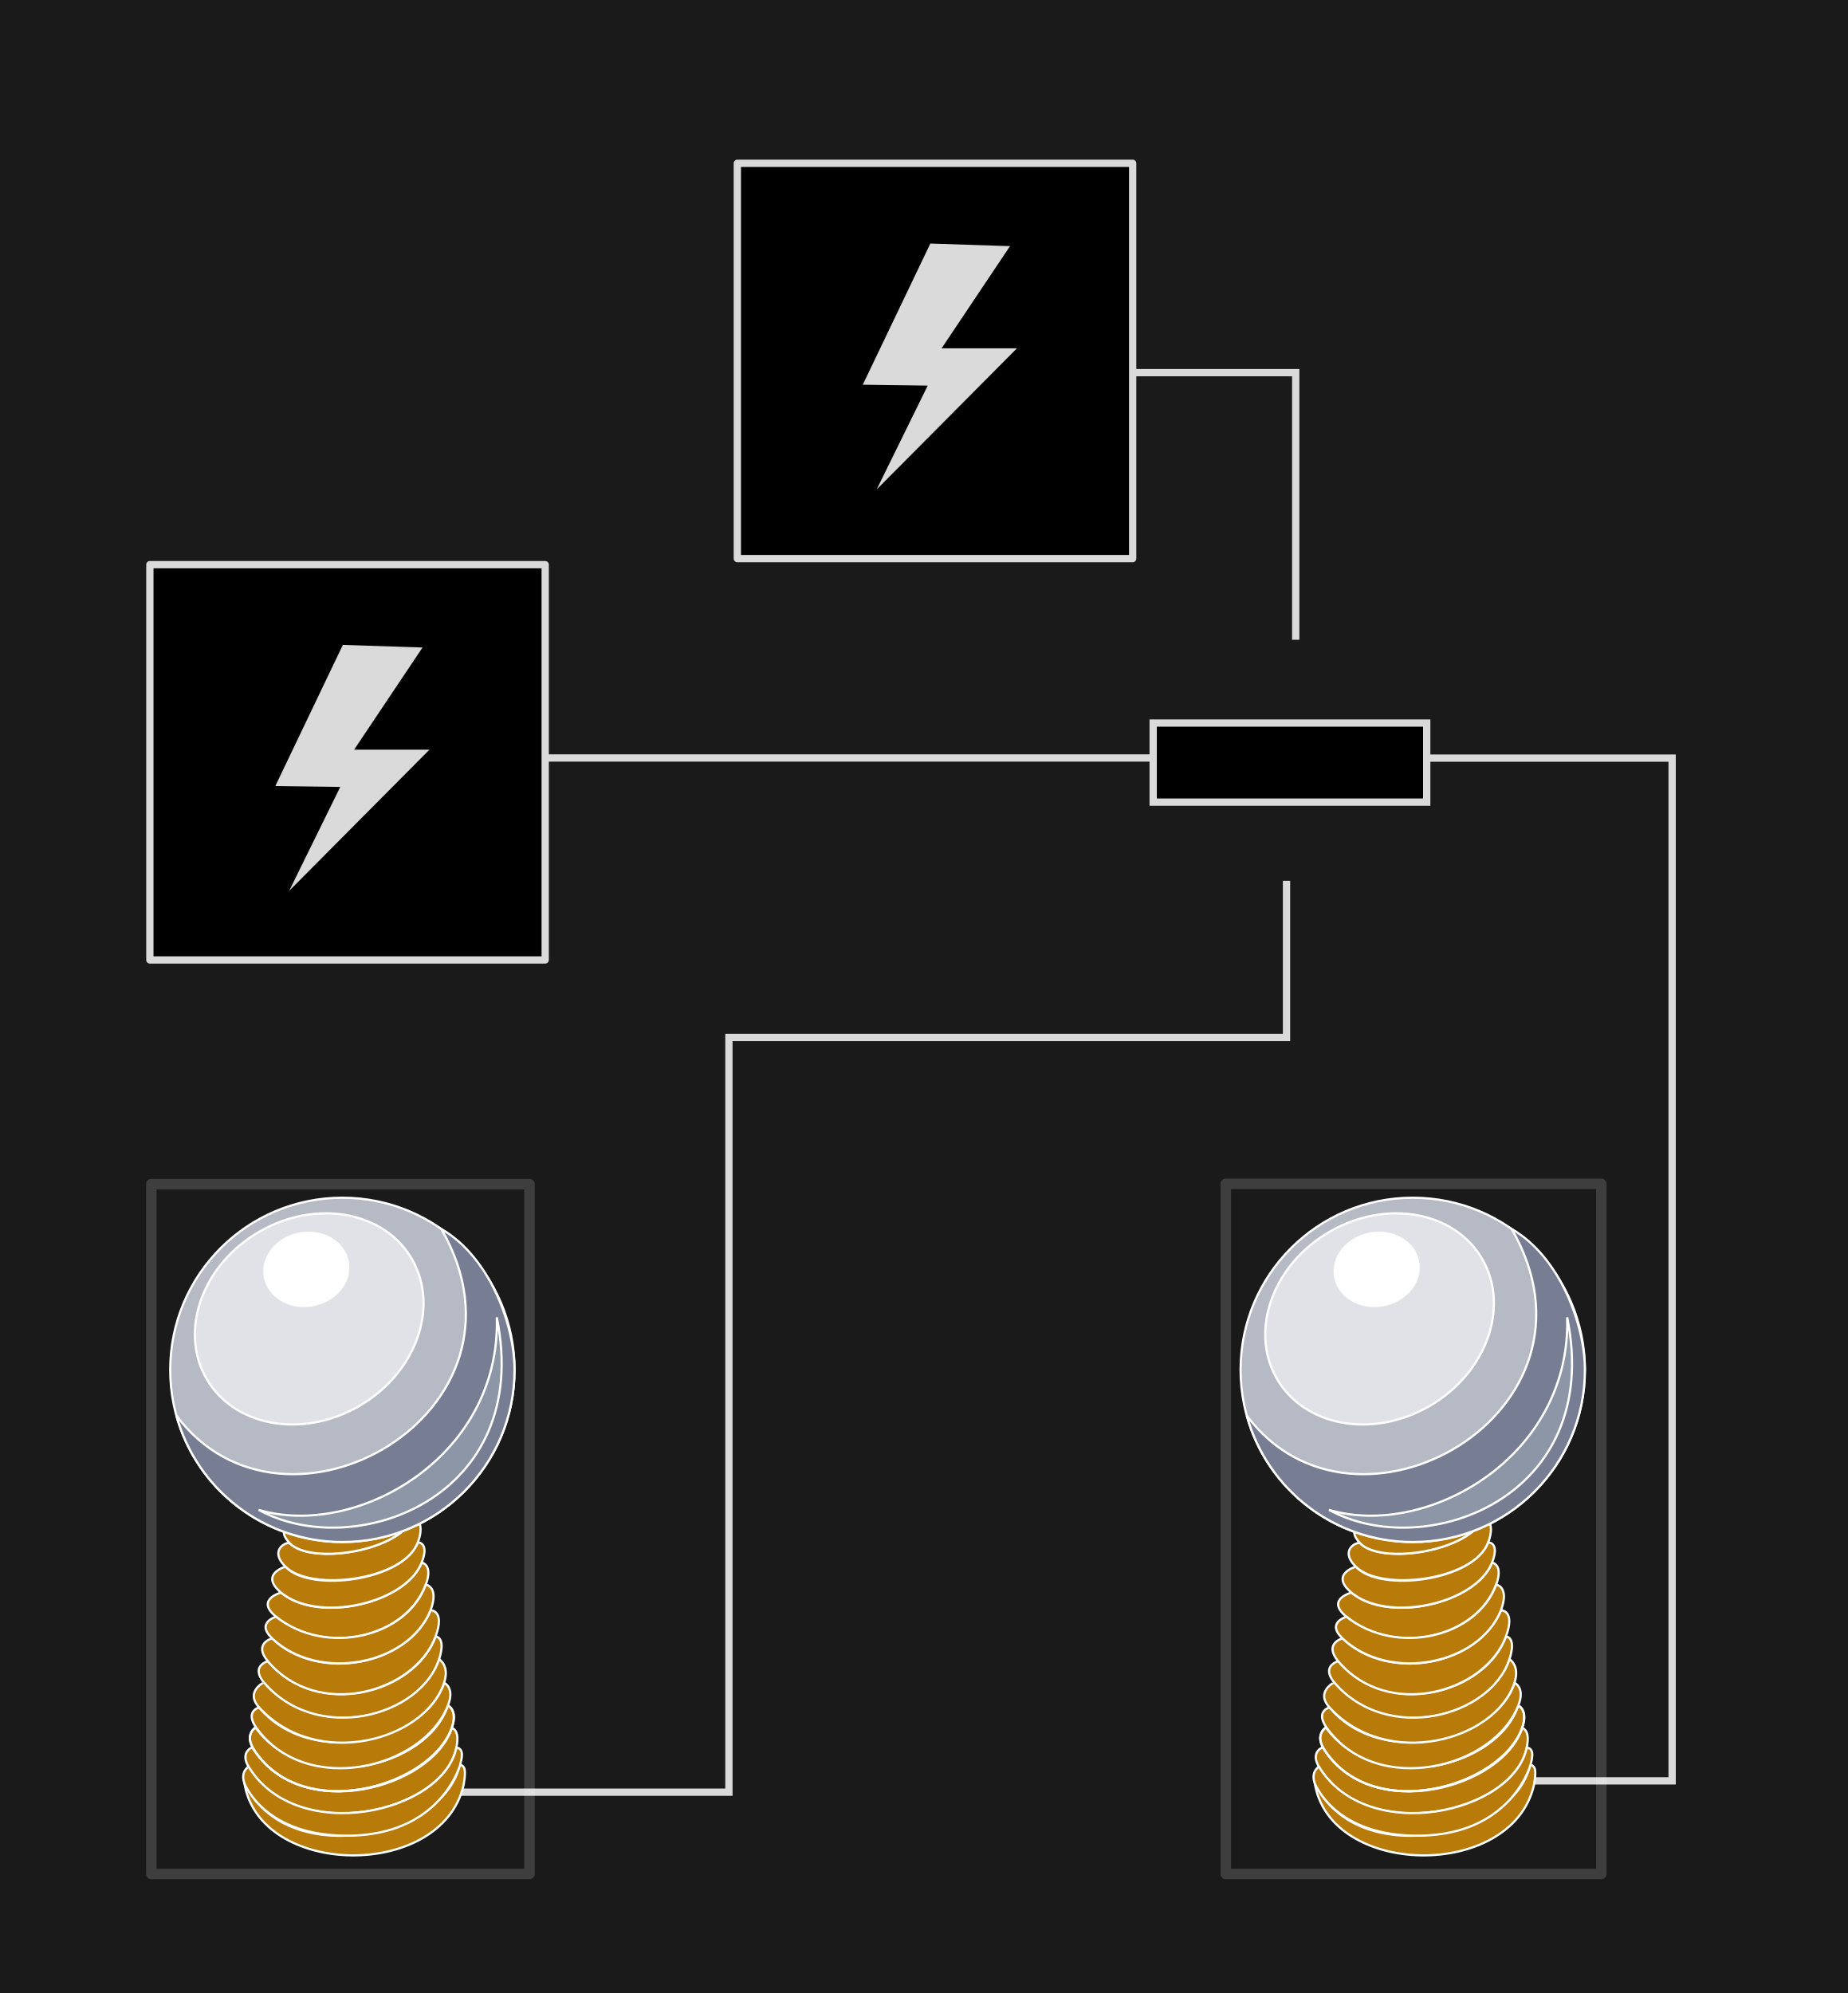
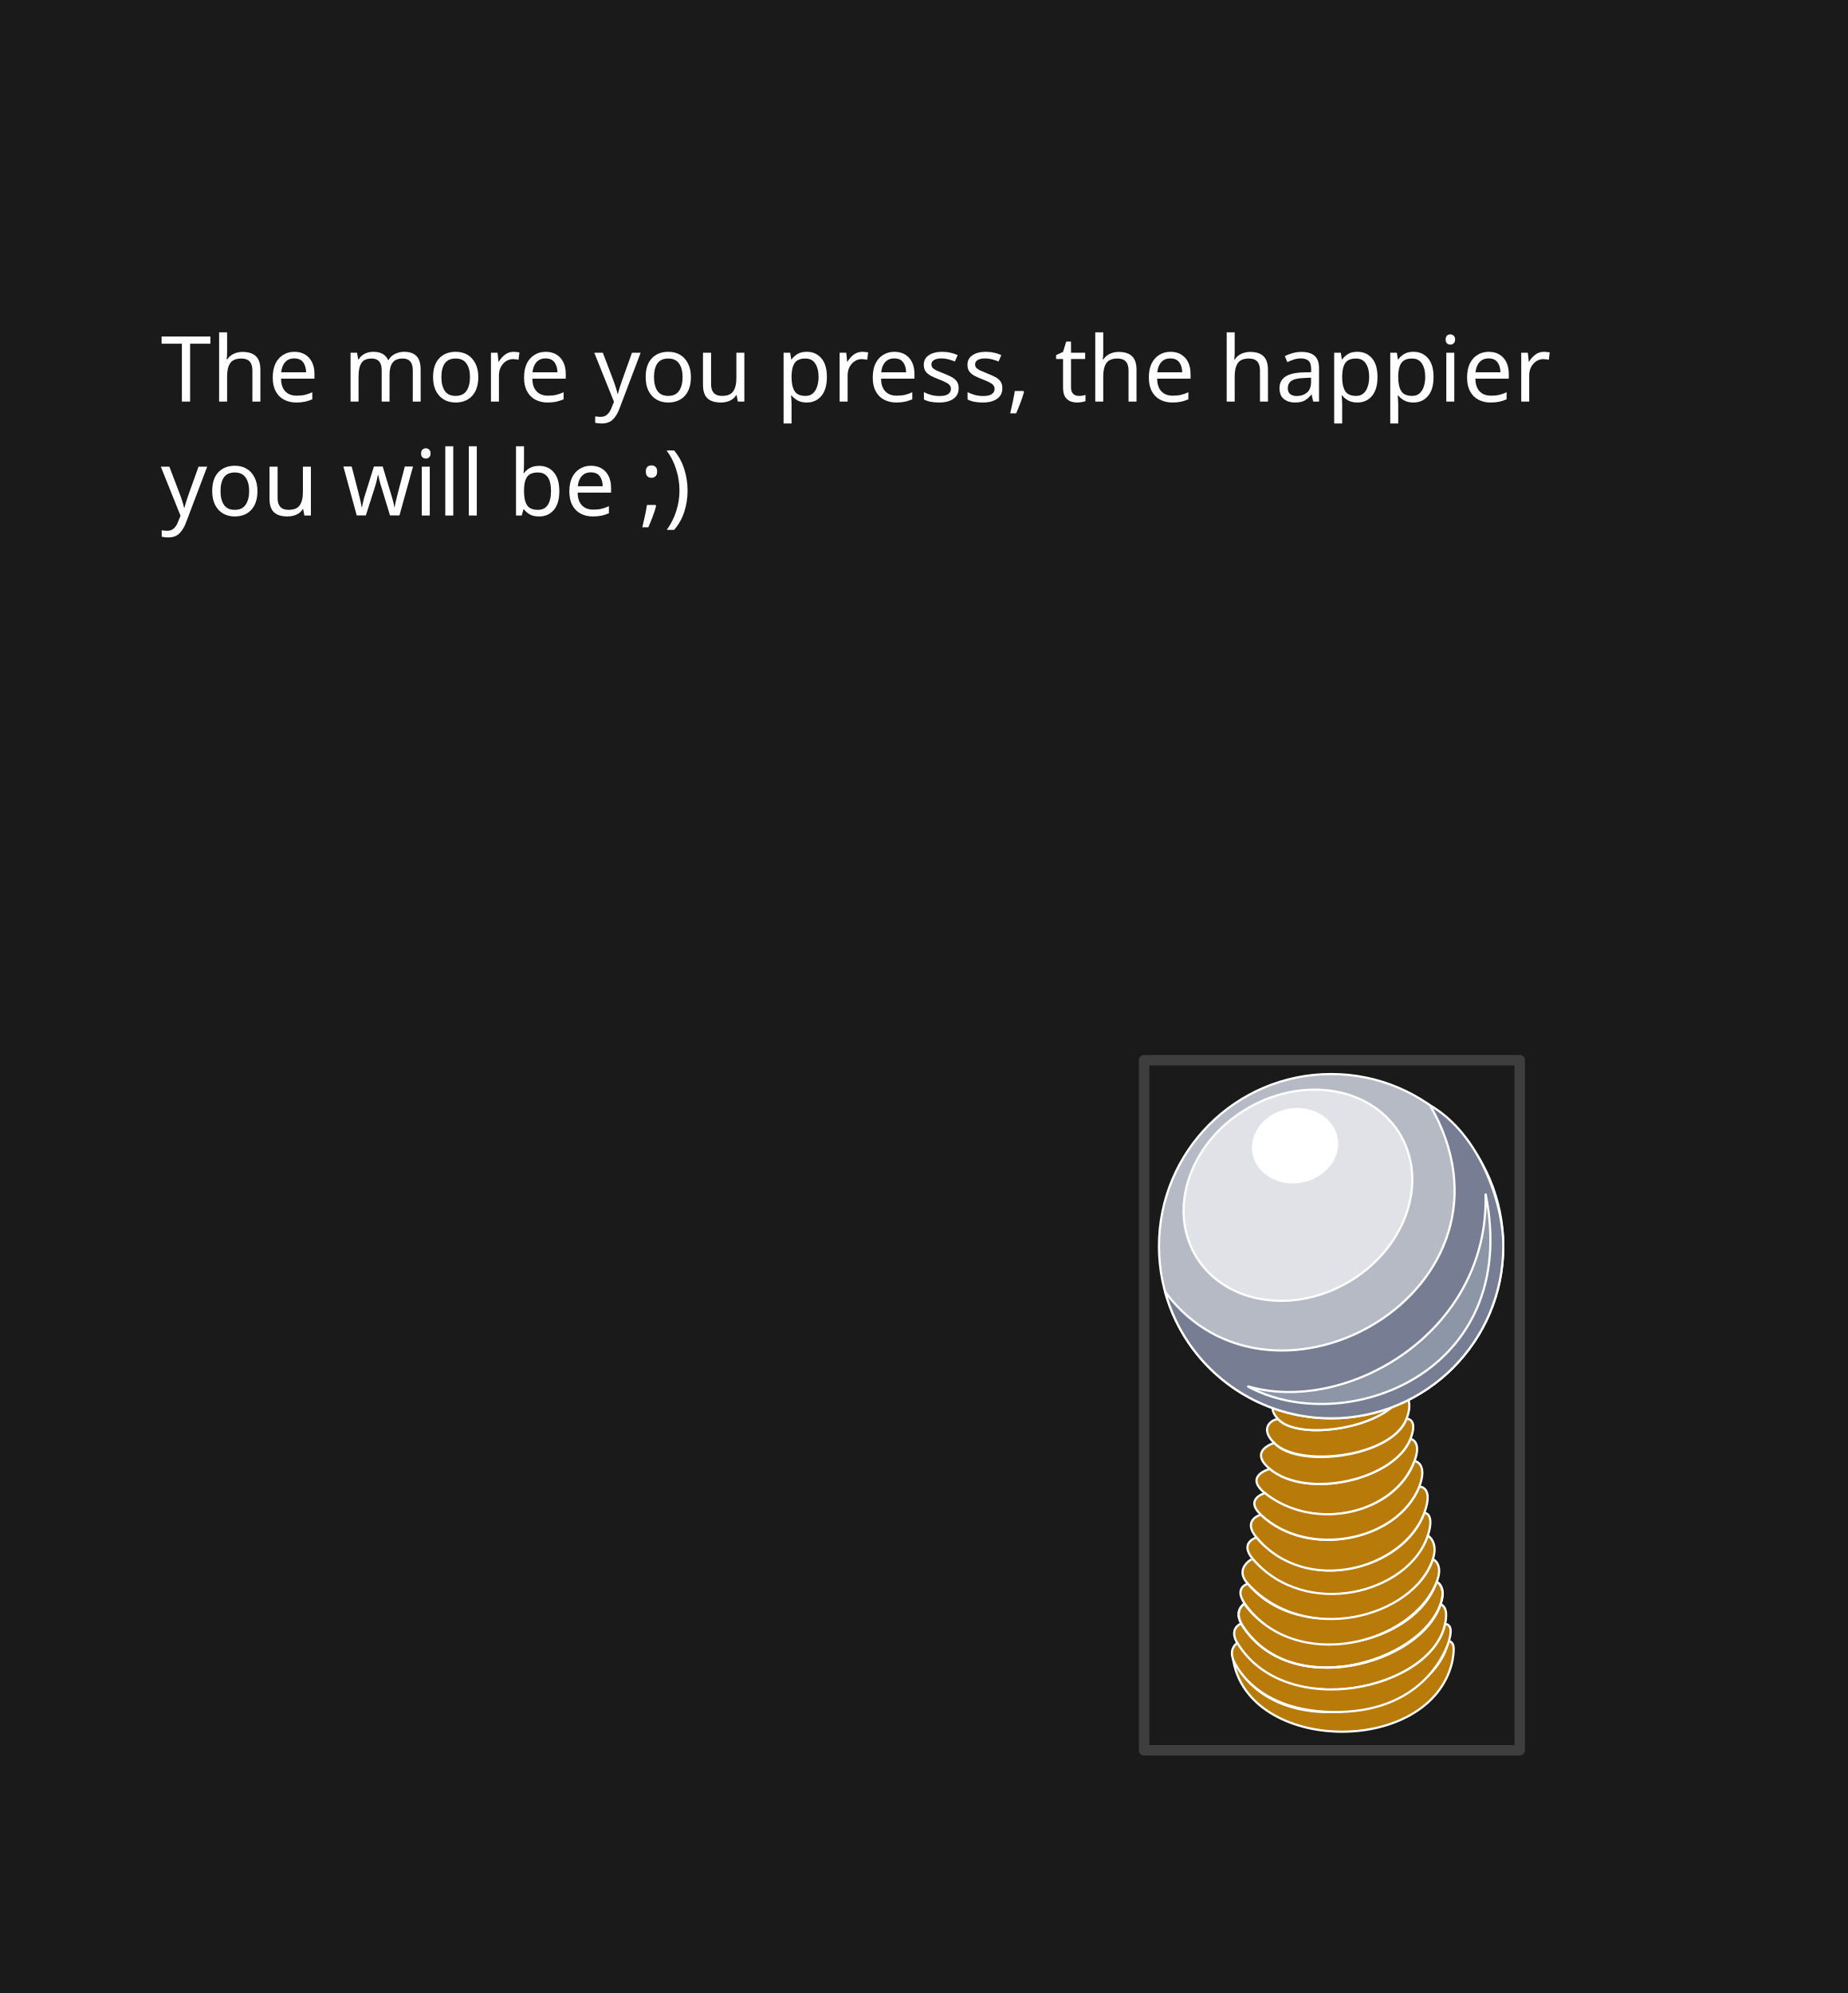
<svg xmlns="http://www.w3.org/2000/svg" width="253.385" height="273.296" viewBox="0 0 253.385 273.296" id="svg2" version="1.1">
  <defs id="defs4">
    <pattern y="0" x="0" height="6" width="6" patternUnits="userSpaceOnUse" id="EMFhbasepattern" />
  </defs>
  <g id="background">
    <rect style="color:#000000;clip-rule:nonzero;display:inline;overflow:visible;visibility:visible;opacity:1;isolation:auto;mix-blend-mode:normal;color-interpolation:sRGB;color-interpolation-filters:linearRGB;solid-color:#000000;solid-opacity:1;fill:#1a1a1a;fill-opacity:1;fill-rule:nonzero;stroke:none;stroke-width:1.459px;stroke-linecap:butt;stroke-linejoin:miter;stroke-miterlimit:4;stroke-dasharray:none;stroke-dashoffset:0;stroke-opacity:1;color-rendering:auto;image-rendering:auto;shape-rendering:auto;text-rendering:auto;enable-background:accumulate" id="rect4145" width="253.764" height="273.719" x="-0.009" y="-0.078" />
  </g>
-   <g id="powerlines" powerlines="" transform="translate(0,2)">
-     <path style="fill:none;fill-rule:evenodd;stroke:#dadada;stroke-width:1;stroke-linecap:butt;stroke-linejoin:miter;stroke-miterlimit:4;stroke-dasharray:none;stroke-opacity:1" d="M 191.101,101.958 L 229.285,101.958 L 229.285,242.205 L 206.312,242.205" id="path3380-1" />
-     <path style="fill:none;fill-rule:evenodd;stroke:#dadada;stroke-width:1;stroke-linecap:butt;stroke-linejoin:miter;stroke-miterlimit:4;stroke-dasharray:none;stroke-opacity:1" d="M 61.75,243.759 L 99.951,243.759 L 99.951,140.268 L 176.409,140.268 L 176.409,118.781" id="path4166" />
-     <path style="fill:none;fill-rule:evenodd;stroke:#dadada;stroke-width:1px;stroke-linecap:butt;stroke-linejoin:miter;stroke-opacity:1" d="M 70.1,101.94 L 161.069,101.94" id="path4193" />
-     <path style="fill:none;fill-rule:evenodd;stroke:#dadada;stroke-width:1px;stroke-linecap:butt;stroke-linejoin:miter;stroke-opacity:1" d="M 177.672,85.73 L 177.672,49.101 L 145.674,49.101" id="path4197" />
+   <g id="powerlines" powerlines="" transform="translate(0,2)" />
+   <g transform="translate(114.5869,48.403)" id="generators">
+     <text xml:space="preserve" style="font-style:normal;font-weight:normal;font-size:12.5px;line-height:125%;font-family:sans-serif;letter-spacing:0px;word-spacing:0px;fill:#000000;fill-opacity:1;stroke:none;stroke-width:1px;stroke-linecap:butt;stroke-linejoin:miter;stroke-opacity:1;" x="119.886" y="11.736" id="text3413">
+       <tspan id="tspan3415" x="119.886" y="11.736" />
+       <tspan x="119.886" y="42.986" id="tspan3417" />
+       <tspan x="119.886" y="74.236" id="tspan3419" />
+     </text>
+     <text xml:space="preserve" style="font-style:normal;font-weight:normal;font-size:25px;line-height:125%;font-family:sans-serif;letter-spacing:0px;word-spacing:0px;fill:#000000;fill-opacity:1;stroke:none;stroke-width:1px;stroke-linecap:butt;stroke-linejoin:miter;stroke-opacity:1" x="-40.342" y="10.099" id="text3348">
+       <tspan id="tspan3350" x="-40.342" y="10.099" style="fill:#ffffff" />
+     </text>
  </g>
-   <g transform="translate(114.5869,48.403)" id="generators">
-     <rect y="-26.011" x="-13.482" height="54.208" width="54.208" id="rect4209" style="opacity:1;fill:#000000;fill-opacity:1;stroke:#dadada;stroke-width:1;stroke-linejoin:round;stroke-miterlimit:4;stroke-dasharray:none;stroke-dashoffset:0;stroke-opacity:1" />
-     <rect style="opacity:1;fill:#000000;fill-opacity:1;stroke:#dadada;stroke-width:1;stroke-linejoin:round;stroke-miterlimit:4;stroke-dasharray:none;stroke-dashoffset:0;stroke-opacity:1" id="rect4188" width="54.208" height="54.208" x="-94.037" y="29.026" />
+   <g transform="translate(-85.73159,24.27616)" id="switches" style="display:inline" />
+   <g id="decorations" style="display:inline">
+     <text xml:space="preserve" style="font-style:normal;font-weight:normal;font-size:12.5px;line-height:125%;font-family:sans-serif;letter-spacing:0px;word-spacing:0px;fill:#000000;fill-opacity:1;stroke:none;stroke-width:1px;stroke-linecap:butt;stroke-linejoin:miter;stroke-opacity:1" x="22.037" y="55.071" id="text3407">
+       <tspan x="22.037" y="55.071" style="font-size:12.5px;fill:#ffffff" id="tspan3356">The more you press, the happier </tspan>
+       <tspan x="22.037" y="70.696" style="font-size:12.5px;fill:#ffffff" id="tspan3461">you will be ;)</tspan>
+     </text>
+     <g id="g4222" transform="matrix(0.4539065,0,0,0.4539065,59.45837,84.75713)" style="display:inline;opacity:1;stroke:#ffffff;stroke-width:0.661;stroke-miterlimit:4;stroke-dasharray:none;stroke-opacity:1">
+       <path style="fill:#b87b0a;fill-opacity:1;fill-rule:evenodd;stroke:#ffffff;stroke-width:0.661;stroke-linecap:butt;stroke-linejoin:miter;stroke-miterlimit:4;stroke-dasharray:none;stroke-opacity:1" d="m 241.495,314.36 c 12.636,27.178 60.536,16.32 65.002,-5.122 0,0 0.677,-0.508 1.376,0.699 0.72,1.228 -0.169,5.419 -0.169,5.419 -6.773,28.723 -61.891,27.792 -66.209,-0.995 z" id="path4160" />
+       <path style="fill:#b87b0a;fill-opacity:1;fill-rule:evenodd;stroke:#ffffff;stroke-width:0.661;stroke-linecap:butt;stroke-linejoin:miter;stroke-miterlimit:4;stroke-dasharray:none;stroke-opacity:1" d="m 305.566,303.904 c 0.614,-3.027 0.402,-5.271 -1.397,-6.011 -5.609,18.055 -45.762,29.464 -60.24,5.884 -2.159,0.953 -2.815,3.048 -1.164,5.842 14.351,24.172 58.801,13.928 62.801,-5.715 z" id="path4162" />
+       <path style="fill:#b87b0a;fill-opacity:1;fill-rule:evenodd;stroke:#ffffff;stroke-width:0.661;stroke-miterlimit:4;stroke-dasharray:none;stroke-opacity:1" d="m 243.993,303.819 c 14.414,23.537 53.996,11.938 60.219,-5.99 1.863,-5.397 -1.249,-6.71 -1.249,-6.71 -6.117,18.88 -42.608,27.622 -58.06,6.646 0,0 -3.133,1.968 -0.931,5.948 z" id="path4164" />
+       <path style="fill:none;stroke:#ffffff;stroke-width:0.661;stroke-linecap:butt;stroke-linejoin:miter;stroke-miterlimit:4;stroke-dasharray:none;stroke-opacity:1" d="m 243.993,303.819 c 14.414,23.537 53.996,11.938 60.219,-5.99 1.863,-5.397 -1.249,-6.71 -1.249,-6.71 -6.117,18.88 -42.608,27.622 -58.06,6.646 0,0 -3.133,1.968 -0.931,5.948" id="path4166-9" />
+       <path style="fill:#b87b0a;fill-opacity:1;fill-rule:evenodd;stroke:#ffffff;stroke-width:0.661;stroke-linecap:butt;stroke-linejoin:miter;stroke-miterlimit:4;stroke-dasharray:none;stroke-opacity:1" d="m 253.92,249.21 c 7.684,7.662 35.771,4.212 40.026,-7.345 2.392,-6.519 -1.291,-7.705 -1.291,-7.705 -4.043,10.372 -30.903,14.605 -37.401,7.98 -0.72,-0.635 -6.54,1.863 -1.333,7.07 z" id="path4168" />
+       <path style="fill:#b87b0a;fill-opacity:1;fill-rule:evenodd;stroke:#ffffff;stroke-width:0.661;stroke-linecap:butt;stroke-linejoin:miter;stroke-miterlimit:4;stroke-dasharray:none;stroke-opacity:1" d="m 245.983,291.733 c 15.727,18.796 50.419,10.012 55.88,-7.451 0,0 3.281,1.376 1.206,6.752 -7.408,19.177 -42.693,27.876 -57.869,6.943 -3.704,-5.122 0.783,-6.244 0.783,-6.244 z" id="path4170" />
+       <path style="fill:#b87b0a;fill-opacity:1;fill-rule:evenodd;stroke:#ffffff;stroke-width:0.661;stroke-linecap:butt;stroke-linejoin:miter;stroke-miterlimit:4;stroke-dasharray:none;stroke-opacity:1" d="m 247.358,284.134 c 15.473,18.965 47.519,10.562 53.001,-6.964 2.18,-6.921 -1.079,-6.858 -1.079,-6.858 -6.138,17.018 -35.369,25.167 -50.673,7.45 0,0 -5.27,1.418 -1.249,6.371 z" id="path4172" />
+       <path style="fill:#b87b0a;fill-opacity:1;fill-rule:evenodd;stroke:#ffffff;stroke-width:0.661;stroke-linecap:butt;stroke-linejoin:miter;stroke-miterlimit:4;stroke-dasharray:none;stroke-opacity:1" d="m 251.105,264.344 c 14.986,12.171 39.37,6.138 45.233,-9.716 2.265,-6.16 -1.249,-6.646 -1.249,-6.646 -4.847,12.319 -31.305,18.479 -42.481,9.059 0,0 -7.937,2.074 -1.503,7.303 z" id="path4174" />
+       <path style="fill:#b87b0a;fill-opacity:1;fill-rule:evenodd;stroke:#ffffff;stroke-width:0.661;stroke-linecap:butt;stroke-linejoin:miter;stroke-miterlimit:4;stroke-dasharray:none;stroke-opacity:1" d="m 292.655,234.16 c -4.043,10.372 -30.924,14.626 -37.401,7.98 -4.657,-4.763 1.164,-6.308 1.164,-6.308 6.731,9.313 30.903,5.016 36.237,-1.672 z" id="path4176" />
+       <path style="fill:#b87b0a;fill-opacity:1;fill-rule:evenodd;stroke:#ffffff;stroke-width:0.661;stroke-linecap:butt;stroke-linejoin:miter;stroke-miterlimit:4;stroke-dasharray:none;stroke-opacity:1" d="m 242.765,309.598 c 14.647,24.024 58.758,14.034 62.801,-5.715 2.582,0.169 1.503,3.873 1.143,5.165 -0.677,2.37 -7.154,20.849 -32.935,21.42 -26.099,0.572 -32.131,-15.621 -32.279,-15.896 -0.783,-2.328 -0.127,-3.873 1.27,-4.974 z" id="path4178" />
+       <path style="fill:#b87b0a;fill-opacity:1;fill-rule:evenodd;stroke:#ffffff;stroke-width:0.661;stroke-linecap:butt;stroke-linejoin:miter;stroke-miterlimit:4;stroke-dasharray:none;stroke-opacity:1" d="m 301.862,284.283 c 1.736,-5.228 -1.503,-7.112 -1.503,-7.112 -5.736,17.441 -36.914,25.739 -52.98,6.985 0.021,0.042 -5.736,2.836 -1.397,7.578 17.42,19.071 50.101,10.033 55.88,-7.451 z" id="path4180" />
+       <path style="fill:#b87b0a;fill-opacity:1;fill-rule:evenodd;stroke:#ffffff;stroke-width:0.661;stroke-linecap:butt;stroke-linejoin:miter;stroke-miterlimit:4;stroke-dasharray:none;stroke-opacity:1" d="m 248.607,277.763 c 15.092,17.907 44.365,9.504 50.673,-7.45 2.963,-8.001 -1.503,-7.938 -1.503,-7.938 -6.689,16.552 -33.866,21.971 -47.879,8.488 0,0 -5.8,1.566 -1.291,6.9 z" id="path4182" />
+       <path style="fill:#b87b0a;fill-opacity:1;fill-rule:evenodd;stroke:#ffffff;stroke-width:0.661;stroke-linecap:butt;stroke-linejoin:miter;stroke-miterlimit:4;stroke-dasharray:none;stroke-opacity:1" d="m 251.105,264.344 c 15.113,12.001 39.476,6.181 45.233,-9.716 0,0 4.106,0.593 1.439,7.747 -6.689,16.552 -33.761,21.865 -47.879,8.488 -5.038,-4.763 1.206,-6.519 1.206,-6.519 z" id="path4184" />
+       <path style="fill:#b87b0a;fill-opacity:1;fill-rule:evenodd;stroke:#ffffff;stroke-width:0.661;stroke-linecap:butt;stroke-linejoin:miter;stroke-miterlimit:4;stroke-dasharray:none;stroke-opacity:1" d="m 252.608,257.041 c 11.261,9.335 37.613,3.26 42.481,-9.059 2.434,-6.16 -1.143,-6.117 -1.143,-6.117 -4.233,11.557 -32.681,15.346 -40.026,7.345 0,0 -7.98,2.286 -1.312,7.832 z" id="path4186" />
+       <path style="fill:#b6bac5;fill-opacity:1;fill-rule:nonzero;stroke:#ffffff;stroke-width:0.661;stroke-linecap:butt;stroke-linejoin:miter;stroke-miterlimit:4;stroke-dasharray:none;stroke-opacity:1" d="m 323.134,189.753 c 0,28.723 -23.283,52.006 -52.006,52.006 -28.723,0 -52.006,-23.283 -52.006,-52.006 0,-28.723 23.283,-52.006 52.006,-52.006 28.723,0 52.006,23.283 52.006,52.006 z" id="path4188" />
+       <path style="fill:#e0e2e7;fill-opacity:1;fill-rule:nonzero;stroke:#ffffff;stroke-width:0.661;stroke-linecap:butt;stroke-linejoin:miter;stroke-miterlimit:4;stroke-dasharray:none;stroke-opacity:1" d="m 275.997,200.802 c -17.209,9.842 -37.825,5.99 -46.058,-8.615 -8.213,-14.605 -0.931,-34.438 16.277,-44.28 17.208,-9.842 37.824,-5.99 46.058,8.615 8.213,14.605 0.931,34.438 -16.277,44.28 z" id="path4190" />
+       <path style="fill:#ffffff;fill-opacity:1;fill-rule:nonzero;stroke:#ffffff;stroke-width:0.661;stroke-linecap:butt;stroke-linejoin:miter;stroke-miterlimit:4;stroke-dasharray:none;stroke-opacity:1" d="m 262.239,170.216 c -6.9,1.291 -13.42,-2.498 -14.541,-8.488 -1.122,-5.969 3.598,-11.874 10.52,-13.166 6.9,-1.291 13.42,2.519 14.541,8.488 1.122,5.99 -3.598,11.874 -10.52,13.166 z" id="path4192" />
+       <path style="fill:#777e94;fill-opacity:1;fill-rule:evenodd;stroke:#ffffff;stroke-width:0.661;stroke-linecap:butt;stroke-linejoin:miter;stroke-miterlimit:4;stroke-dasharray:none;stroke-opacity:1" d="m 301.037,147.208 c 31.834,55.372 -47.434,100.245 -80.052,56.345 6.202,22.564 26.733,38.206 50.144,38.206 28.723,0 52.006,-23.283 52.006,-52.006 0,-13.504 -7.472,-34.099 -22.098,-42.545 z" id="path4194" />
+       <path style="fill:#8d96a6;fill-opacity:1;fill-rule:evenodd;stroke:#ffffff;stroke-width:0.661;stroke-linecap:butt;stroke-linejoin:miter;stroke-miterlimit:4;stroke-dasharray:none;stroke-opacity:1" d="m 317.779,173.878 c 1.27,42.206 -42.439,66.971 -71.945,58.166 28.935,15.938 83.015,-3.556 71.945,-58.166 z" id="path4196" />
+     </g>
  </g>
-   <g transform="translate(-85.73159,24.27616)" id="switches">
-     <path id="path4148-3" d="M 281.365,74.871 L 281.365,85.719 C 243.857,85.719 281.365,85.719 243.857,85.719 L 243.857,74.871 Z" style="fill:#000000;fill-opacity:1;fill-rule:evenodd;stroke:#dadada;stroke-width:1;stroke-linecap:butt;stroke-linejoin:miter;stroke-miterlimit:4;stroke-dasharray:none;stroke-opacity:1" />
-   </g>
-   <g id="decorations">
-     <path style="fill:#dadada;fill-opacity:1;fill-rule:evenodd;stroke:none;stroke-width:1;stroke-linecap:butt;stroke-linejoin:miter;stroke-miterlimit:4;stroke-dasharray:none;stroke-opacity:1" d="M 127.569,33.398 L 138.493,33.754 L 129.112,47.767 L 139.443,47.767 L 120.206,67.123 L 127.212,52.873 L 118.306,52.754 Z" id="path4159" />
-     <g id="g4222" transform="matrix(0.4539065,0,0,0.4539065,70.6501,101.7164)" style="stroke:#ffffff;stroke-width:0.661;stroke-miterlimit:4;stroke-dasharray:none;stroke-opacity:1">
-       <path style="fill:#b87b0a;fill-opacity:1;fill-rule:evenodd;stroke:#ffffff;stroke-width:0.661;stroke-linecap:butt;stroke-linejoin:miter;stroke-miterlimit:4;stroke-dasharray:none;stroke-opacity:1" d="M 241.495,314.36 C 254.132,341.538 302.032,330.68 306.498,309.238 C 306.498,309.238 307.175,308.73 307.874,309.936 C 308.593,311.164 307.704,315.355 307.704,315.355 C 300.931,344.078 245.813,343.147 241.495,314.36 Z" id="path4160" />
-       <path style="fill:#b87b0a;fill-opacity:1;fill-rule:evenodd;stroke:#ffffff;stroke-width:0.661;stroke-linecap:butt;stroke-linejoin:miter;stroke-miterlimit:4;stroke-dasharray:none;stroke-opacity:1" d="M 305.566,303.904 C 306.18,300.877 305.969,298.634 304.169,297.893 C 298.56,315.948 258.407,327.356 243.929,303.777 C 241.771,304.73 241.114,306.825 242.765,309.619 C 257.116,333.791 301.566,323.546 305.566,303.904 Z" id="path4162" />
-       <path style="fill:#b87b0a;fill-opacity:1;fill-rule:evenodd;stroke:#ffffff;stroke-width:0.661;stroke-miterlimit:4;stroke-dasharray:none;stroke-opacity:1" d="M 243.993,303.819 C 258.407,327.356 297.989,315.757 304.212,297.829 C 306.074,292.432 302.963,291.119 302.963,291.119 C 296.846,310 260.355,318.742 244.903,297.766 C 244.903,297.766 241.771,299.734 243.972,303.714 Z" id="path4164" />
-       <path style="fill:none;stroke:#ffffff;stroke-width:0.661;stroke-linecap:butt;stroke-linejoin:miter;stroke-miterlimit:4;stroke-dasharray:none;stroke-opacity:1" d="M 243.993,303.819 C 258.407,327.356 297.989,315.757 304.212,297.829 C 306.074,292.432 302.963,291.119 302.963,291.119 C 296.846,310 260.355,318.742 244.903,297.766 C 244.903,297.766 241.771,299.734 243.972,303.714" id="path4166-9" />
-       <path style="fill:#b87b0a;fill-opacity:1;fill-rule:evenodd;stroke:#ffffff;stroke-width:0.661;stroke-linecap:butt;stroke-linejoin:miter;stroke-miterlimit:4;stroke-dasharray:none;stroke-opacity:1" d="M 253.92,249.21 C 261.604,256.872 289.691,253.422 293.946,241.865 C 296.338,235.346 292.655,234.16 292.655,234.16 C 288.612,244.532 261.752,248.765 255.254,242.14 C 254.534,241.505 248.713,244.003 253.92,249.21 Z" id="path4168" />
-       <path style="fill:#b87b0a;fill-opacity:1;fill-rule:evenodd;stroke:#ffffff;stroke-width:0.661;stroke-linecap:butt;stroke-linejoin:miter;stroke-miterlimit:4;stroke-dasharray:none;stroke-opacity:1" d="M 245.983,291.733 C 261.709,310.529 296.401,301.745 301.862,284.283 C 301.862,284.283 305.143,285.658 303.069,291.035 C 295.66,310.211 260.376,318.911 245.199,297.977 C 241.495,292.855 245.983,291.733 245.983,291.733 Z" id="path4170" />
-       <path style="fill:#b87b0a;fill-opacity:1;fill-rule:evenodd;stroke:#ffffff;stroke-width:0.661;stroke-linecap:butt;stroke-linejoin:miter;stroke-miterlimit:4;stroke-dasharray:none;stroke-opacity:1" d="M 247.358,284.134 C 262.831,303.1 294.877,294.697 300.359,277.171 C 302.54,270.249 299.28,270.313 299.28,270.313 C 293.142,287.331 263.911,295.48 248.607,277.763 C 248.607,277.763 243.337,279.181 247.358,284.134 Z" id="path4172" />
-       <path style="fill:#b87b0a;fill-opacity:1;fill-rule:evenodd;stroke:#ffffff;stroke-width:0.661;stroke-linecap:butt;stroke-linejoin:miter;stroke-miterlimit:4;stroke-dasharray:none;stroke-opacity:1" d="M 251.105,264.344 C 266.091,276.514 290.475,270.482 296.338,254.628 C 298.603,248.469 295.089,247.982 295.089,247.982 C 290.242,260.301 263.784,266.461 252.608,257.041 C 252.608,257.041 244.67,259.116 251.105,264.344 Z" id="path4174" />
-       <path style="fill:#b87b0a;fill-opacity:1;fill-rule:evenodd;stroke:#ffffff;stroke-width:0.661;stroke-linecap:butt;stroke-linejoin:miter;stroke-miterlimit:4;stroke-dasharray:none;stroke-opacity:1" d="M 292.655,234.16 C 288.612,244.532 261.731,248.786 255.254,242.14 C 250.597,237.378 256.418,235.832 256.418,235.832 C 263.149,245.146 287.321,240.849 292.655,234.16 Z" id="path4176" />
-       <path style="fill:#b87b0a;fill-opacity:1;fill-rule:evenodd;stroke:#ffffff;stroke-width:0.661;stroke-linecap:butt;stroke-linejoin:miter;stroke-miterlimit:4;stroke-dasharray:none;stroke-opacity:1" d="M 242.765,309.598 C 257.413,333.622 301.524,323.631 305.566,303.883 C 308.149,304.052 307.069,307.756 306.709,309.048 C 306.032,311.418 299.555,329.896 273.774,330.468 C 247.676,331.039 241.644,314.847 241.495,314.572 C 240.712,312.243 241.368,310.698 242.765,309.598 Z" id="path4178" />
-       <path style="fill:#b87b0a;fill-opacity:1;fill-rule:evenodd;stroke:#ffffff;stroke-width:0.661;stroke-linecap:butt;stroke-linejoin:miter;stroke-miterlimit:4;stroke-dasharray:none;stroke-opacity:1" d="M 301.862,284.283 C 303.598,279.054 300.359,277.171 300.359,277.171 C 294.623,294.612 263.445,302.909 247.38,284.156 C 247.401,284.198 241.644,286.992 245.983,291.733 C 263.403,310.804 296.084,301.766 301.862,284.283 Z" id="path4180" />
-       <path style="fill:#b87b0a;fill-opacity:1;fill-rule:evenodd;stroke:#ffffff;stroke-width:0.661;stroke-linecap:butt;stroke-linejoin:miter;stroke-miterlimit:4;stroke-dasharray:none;stroke-opacity:1" d="M 248.607,277.763 C 263.699,295.67 292.972,287.267 299.28,270.313 C 302.243,262.312 297.777,262.375 297.777,262.375 C 291.088,278.927 263.911,284.346 249.898,270.863 C 249.898,270.863 244.099,272.429 248.607,277.763 Z" id="path4182" />
-       <path style="fill:#b87b0a;fill-opacity:1;fill-rule:evenodd;stroke:#ffffff;stroke-width:0.661;stroke-linecap:butt;stroke-linejoin:miter;stroke-miterlimit:4;stroke-dasharray:none;stroke-opacity:1" d="M 251.105,264.344 C 266.218,276.345 290.58,270.525 296.338,254.628 C 296.338,254.628 300.444,255.221 297.777,262.375 C 291.088,278.927 264.017,284.24 249.898,270.863 C 244.861,266.101 251.105,264.344 251.105,264.344 Z" id="path4184" />
-       <path style="fill:#b87b0a;fill-opacity:1;fill-rule:evenodd;stroke:#ffffff;stroke-width:0.661;stroke-linecap:butt;stroke-linejoin:miter;stroke-miterlimit:4;stroke-dasharray:none;stroke-opacity:1" d="M 252.608,257.041 C 263.868,266.376 290.221,260.301 295.089,247.982 C 297.523,241.823 293.946,241.865 293.946,241.865 C 289.713,253.422 261.265,257.211 253.92,249.21 C 253.92,249.21 245.94,251.496 252.608,257.041 Z" id="path4186" />
-       <path style="fill:#b6bac5;fill-opacity:1;fill-rule:nonzero;stroke:#ffffff;stroke-width:0.661;stroke-linecap:butt;stroke-linejoin:miter;stroke-miterlimit:4;stroke-dasharray:none;stroke-opacity:1" d="M 323.134,189.753 C 323.134,218.476 299.851,241.759 271.129,241.759 C 242.406,241.759 219.122,218.476 219.122,189.753 C 219.122,161.03 242.406,137.747 271.129,137.747 C 299.851,137.747 323.134,161.03 323.134,189.753 Z" id="path4188" />
-       <path style="fill:#e0e2e7;fill-opacity:1;fill-rule:nonzero;stroke:#ffffff;stroke-width:0.661;stroke-linecap:butt;stroke-linejoin:miter;stroke-miterlimit:4;stroke-dasharray:none;stroke-opacity:1" d="M 275.997,200.802 C 258.788,210.644 238.172,206.792 229.938,192.187 C 221.726,177.582 229.007,157.749 246.215,147.907 C 263.424,138.064 284.04,141.917 292.274,156.522 C 300.486,171.126 293.205,190.96 275.997,200.802 Z" id="path4190" />
-       <path style="fill:#ffffff;fill-opacity:1;fill-rule:nonzero;stroke:#ffffff;stroke-width:0.661;stroke-linecap:butt;stroke-linejoin:miter;stroke-miterlimit:4;stroke-dasharray:none;stroke-opacity:1" d="M 262.239,170.216 C 255.338,171.507 248.819,167.719 247.697,161.729 C 246.575,155.76 251.295,149.854 258.217,148.563 C 265.117,147.272 271.637,151.082 272.758,157.051 C 273.88,163.041 269.16,168.925 262.239,170.216 Z" id="path4192" />
-       <path style="fill:#777e94;fill-opacity:1;fill-rule:evenodd;stroke:#ffffff;stroke-width:0.661;stroke-linecap:butt;stroke-linejoin:miter;stroke-miterlimit:4;stroke-dasharray:none;stroke-opacity:1" d="M 301.037,147.208 C 332.871,202.58 253.603,247.453 220.985,203.553 C 227.187,226.117 247.718,241.759 271.129,241.759 C 299.851,241.759 323.134,218.476 323.134,189.753 C 323.134,176.249 315.663,155.654 301.037,147.208 Z" id="path4194" />
-       <path style="fill:#8d96a6;fill-opacity:1;fill-rule:evenodd;stroke:#ffffff;stroke-width:0.661;stroke-linecap:butt;stroke-linejoin:miter;stroke-miterlimit:4;stroke-dasharray:none;stroke-opacity:1" d="M 317.779,173.878 C 319.049,216.084 275.341,240.849 245.834,232.044 C 274.769,247.982 328.849,228.488 317.779,173.878 Z" id="path4196" />
-     </g>
-     <g transform="matrix(0.4539065,0,0,0.4539065,-76.12016,101.7164)" id="g4243" style="stroke:#ffffff;stroke-width:0.661;stroke-miterlimit:4;stroke-dasharray:none;stroke-opacity:1">
-       <path id="path4245" d="M 241.495,314.36 C 254.132,341.538 302.032,330.68 306.498,309.238 C 306.498,309.238 307.175,308.73 307.874,309.936 C 308.593,311.164 307.704,315.355 307.704,315.355 C 300.931,344.078 245.813,343.147 241.495,314.36 Z" style="fill:#b87b0a;fill-opacity:1;fill-rule:evenodd;stroke:#ffffff;stroke-width:0.661;stroke-linecap:butt;stroke-linejoin:miter;stroke-miterlimit:4;stroke-dasharray:none;stroke-opacity:1" />
-       <path id="path4247" d="M 305.566,303.904 C 306.18,300.877 305.969,298.634 304.169,297.893 C 298.56,315.948 258.407,327.356 243.929,303.777 C 241.771,304.73 241.114,306.825 242.765,309.619 C 257.116,333.791 301.566,323.546 305.566,303.904 Z" style="fill:#b87b0a;fill-opacity:1;fill-rule:evenodd;stroke:#ffffff;stroke-width:0.661;stroke-linecap:butt;stroke-linejoin:miter;stroke-miterlimit:4;stroke-dasharray:none;stroke-opacity:1" />
-       <path id="path4249" d="M 243.993,303.819 C 258.407,327.356 297.989,315.757 304.212,297.829 C 306.074,292.432 302.963,291.119 302.963,291.119 C 296.846,310 260.355,318.742 244.903,297.766 C 244.903,297.766 241.771,299.734 243.972,303.714 Z" style="fill:#b87b0a;fill-opacity:1;fill-rule:evenodd;stroke:#ffffff;stroke-width:0.661;stroke-miterlimit:4;stroke-dasharray:none;stroke-opacity:1" />
-       <path id="path4251" d="M 243.993,303.819 C 258.407,327.356 297.989,315.757 304.212,297.829 C 306.074,292.432 302.963,291.119 302.963,291.119 C 296.846,310 260.355,318.742 244.903,297.766 C 244.903,297.766 241.771,299.734 243.972,303.714" style="fill:none;stroke:#ffffff;stroke-width:0.661;stroke-linecap:butt;stroke-linejoin:miter;stroke-miterlimit:4;stroke-dasharray:none;stroke-opacity:1" />
-       <path id="path4253" d="M 253.92,249.21 C 261.604,256.872 289.691,253.422 293.946,241.865 C 296.338,235.346 292.655,234.16 292.655,234.16 C 288.612,244.532 261.752,248.765 255.254,242.14 C 254.534,241.505 248.713,244.003 253.92,249.21 Z" style="fill:#b87b0a;fill-opacity:1;fill-rule:evenodd;stroke:#ffffff;stroke-width:0.661;stroke-linecap:butt;stroke-linejoin:miter;stroke-miterlimit:4;stroke-dasharray:none;stroke-opacity:1" />
-       <path id="path4255" d="M 245.983,291.733 C 261.709,310.529 296.401,301.745 301.862,284.283 C 301.862,284.283 305.143,285.658 303.069,291.035 C 295.66,310.211 260.376,318.911 245.199,297.977 C 241.495,292.855 245.983,291.733 245.983,291.733 Z" style="fill:#b87b0a;fill-opacity:1;fill-rule:evenodd;stroke:#ffffff;stroke-width:0.661;stroke-linecap:butt;stroke-linejoin:miter;stroke-miterlimit:4;stroke-dasharray:none;stroke-opacity:1" />
-       <path id="path4257" d="M 247.358,284.134 C 262.831,303.1 294.877,294.697 300.359,277.171 C 302.54,270.249 299.28,270.313 299.28,270.313 C 293.142,287.331 263.911,295.48 248.607,277.763 C 248.607,277.763 243.337,279.181 247.358,284.134 Z" style="fill:#b87b0a;fill-opacity:1;fill-rule:evenodd;stroke:#ffffff;stroke-width:0.661;stroke-linecap:butt;stroke-linejoin:miter;stroke-miterlimit:4;stroke-dasharray:none;stroke-opacity:1" />
-       <path id="path4259" d="M 251.105,264.344 C 266.091,276.514 290.475,270.482 296.338,254.628 C 298.603,248.469 295.089,247.982 295.089,247.982 C 290.242,260.301 263.784,266.461 252.608,257.041 C 252.608,257.041 244.67,259.116 251.105,264.344 Z" style="fill:#b87b0a;fill-opacity:1;fill-rule:evenodd;stroke:#ffffff;stroke-width:0.661;stroke-linecap:butt;stroke-linejoin:miter;stroke-miterlimit:4;stroke-dasharray:none;stroke-opacity:1" />
-       <path id="path4261" d="M 292.655,234.16 C 288.612,244.532 261.731,248.786 255.254,242.14 C 250.597,237.378 256.418,235.832 256.418,235.832 C 263.149,245.146 287.321,240.849 292.655,234.16 Z" style="fill:#b87b0a;fill-opacity:1;fill-rule:evenodd;stroke:#ffffff;stroke-width:0.661;stroke-linecap:butt;stroke-linejoin:miter;stroke-miterlimit:4;stroke-dasharray:none;stroke-opacity:1" />
-       <path id="path4263" d="M 242.765,309.598 C 257.413,333.622 301.524,323.631 305.566,303.883 C 308.149,304.052 307.069,307.756 306.709,309.048 C 306.032,311.418 299.555,329.896 273.774,330.468 C 247.676,331.039 241.644,314.847 241.495,314.572 C 240.712,312.243 241.368,310.698 242.765,309.598 Z" style="fill:#b87b0a;fill-opacity:1;fill-rule:evenodd;stroke:#ffffff;stroke-width:0.661;stroke-linecap:butt;stroke-linejoin:miter;stroke-miterlimit:4;stroke-dasharray:none;stroke-opacity:1" />
-       <path id="path4265" d="M 301.862,284.283 C 303.598,279.054 300.359,277.171 300.359,277.171 C 294.623,294.612 263.445,302.909 247.38,284.156 C 247.401,284.198 241.644,286.992 245.983,291.733 C 263.403,310.804 296.084,301.766 301.862,284.283 Z" style="fill:#b87b0a;fill-opacity:1;fill-rule:evenodd;stroke:#ffffff;stroke-width:0.661;stroke-linecap:butt;stroke-linejoin:miter;stroke-miterlimit:4;stroke-dasharray:none;stroke-opacity:1" />
-       <path id="path4267" d="M 248.607,277.763 C 263.699,295.67 292.972,287.267 299.28,270.313 C 302.243,262.312 297.777,262.375 297.777,262.375 C 291.088,278.927 263.911,284.346 249.898,270.863 C 249.898,270.863 244.099,272.429 248.607,277.763 Z" style="fill:#b87b0a;fill-opacity:1;fill-rule:evenodd;stroke:#ffffff;stroke-width:0.661;stroke-linecap:butt;stroke-linejoin:miter;stroke-miterlimit:4;stroke-dasharray:none;stroke-opacity:1" />
-       <path id="path4269" d="M 251.105,264.344 C 266.218,276.345 290.58,270.525 296.338,254.628 C 296.338,254.628 300.444,255.221 297.777,262.375 C 291.088,278.927 264.017,284.24 249.898,270.863 C 244.861,266.101 251.105,264.344 251.105,264.344 Z" style="fill:#b87b0a;fill-opacity:1;fill-rule:evenodd;stroke:#ffffff;stroke-width:0.661;stroke-linecap:butt;stroke-linejoin:miter;stroke-miterlimit:4;stroke-dasharray:none;stroke-opacity:1" />
-       <path id="path4271" d="M 252.608,257.041 C 263.868,266.376 290.221,260.301 295.089,247.982 C 297.523,241.823 293.946,241.865 293.946,241.865 C 289.713,253.422 261.265,257.211 253.92,249.21 C 253.92,249.21 245.94,251.496 252.608,257.041 Z" style="fill:#b87b0a;fill-opacity:1;fill-rule:evenodd;stroke:#ffffff;stroke-width:0.661;stroke-linecap:butt;stroke-linejoin:miter;stroke-miterlimit:4;stroke-dasharray:none;stroke-opacity:1" />
-       <path id="path4273" d="M 323.134,189.753 C 323.134,218.476 299.851,241.759 271.129,241.759 C 242.406,241.759 219.122,218.476 219.122,189.753 C 219.122,161.03 242.406,137.747 271.129,137.747 C 299.851,137.747 323.134,161.03 323.134,189.753 Z" style="fill:#b6bac5;fill-opacity:1;fill-rule:nonzero;stroke:#ffffff;stroke-width:0.661;stroke-linecap:butt;stroke-linejoin:miter;stroke-miterlimit:4;stroke-dasharray:none;stroke-opacity:1" />
-       <path id="path4275" d="M 275.997,200.802 C 258.788,210.644 238.172,206.792 229.938,192.187 C 221.726,177.582 229.007,157.749 246.215,147.907 C 263.424,138.064 284.04,141.917 292.274,156.522 C 300.486,171.126 293.205,190.96 275.997,200.802 Z" style="fill:#e0e2e7;fill-opacity:1;fill-rule:nonzero;stroke:#ffffff;stroke-width:0.661;stroke-linecap:butt;stroke-linejoin:miter;stroke-miterlimit:4;stroke-dasharray:none;stroke-opacity:1" />
-       <path id="path4277" d="M 262.239,170.216 C 255.338,171.507 248.819,167.719 247.697,161.729 C 246.575,155.76 251.295,149.854 258.217,148.563 C 265.117,147.272 271.637,151.082 272.758,157.051 C 273.88,163.041 269.16,168.925 262.239,170.216 Z" style="fill:#ffffff;fill-opacity:1;fill-rule:nonzero;stroke:#ffffff;stroke-width:0.661;stroke-linecap:butt;stroke-linejoin:miter;stroke-miterlimit:4;stroke-dasharray:none;stroke-opacity:1" />
-       <path id="path4279" d="M 301.037,147.208 C 332.871,202.58 253.603,247.453 220.985,203.553 C 227.187,226.117 247.718,241.759 271.129,241.759 C 299.851,241.759 323.134,218.476 323.134,189.753 C 323.134,176.249 315.663,155.654 301.037,147.208 Z" style="fill:#777e94;fill-opacity:1;fill-rule:evenodd;stroke:#ffffff;stroke-width:0.661;stroke-linecap:butt;stroke-linejoin:miter;stroke-miterlimit:4;stroke-dasharray:none;stroke-opacity:1" />
-       <path id="path4281" d="M 317.779,173.878 C 319.049,216.084 275.341,240.849 245.834,232.044 C 274.769,247.982 328.849,228.488 317.779,173.878 Z" style="fill:#8d96a6;fill-opacity:1;fill-rule:evenodd;stroke:#ffffff;stroke-width:0.661;stroke-linecap:butt;stroke-linejoin:miter;stroke-miterlimit:4;stroke-dasharray:none;stroke-opacity:1" />
-     </g>
-     <path id="path4191" d="M 47.013,88.435 L 57.938,88.791 L 48.557,102.803 L 58.888,102.803 L 39.651,122.159 L 46.657,107.91 L 37.751,107.791 Z" style="fill:#dadada;fill-opacity:1;fill-rule:evenodd;stroke:none;stroke-width:1;stroke-linecap:butt;stroke-linejoin:miter;stroke-miterlimit:4;stroke-dasharray:none;stroke-opacity:1" />
-   </g>
-   <g transform="translate(-15.38192,2.380042)" id="sockets" style="opacity:1">
-     <rect style="opacity:1;fill:#000000;fill-opacity:0;stroke:#ffffff;stroke-width:1.438;stroke-linejoin:round;stroke-miterlimit:4;stroke-dasharray:none;stroke-dashoffset:0;stroke-opacity:0.16" id="rect4149" width="51.5" height="94.637" x="183.458" y="159.959" />
-     <rect y="160.002" x="36.132" height="94.592" width="51.854" id="rect4171" style="opacity:1;fill:#000000;fill-opacity:0;stroke:#ffffff;stroke-width:1.442;stroke-linejoin:round;stroke-miterlimit:4;stroke-dasharray:none;stroke-dashoffset:0;stroke-opacity:0.16" />
+   <g transform="translate(-15.38192,2.380042)" id="sockets" style="display:inline;opacity:1">
+     <rect style="display:inline;opacity:1;fill:#000000;fill-opacity:0;stroke:#ffffff;stroke-width:1.438;stroke-linejoin:round;stroke-miterlimit:4;stroke-dasharray:none;stroke-dashoffset:0;stroke-opacity:0.16" id="rect4149" width="51.5" height="94.637" x="172.267" y="143" />
  </g>
</svg>
